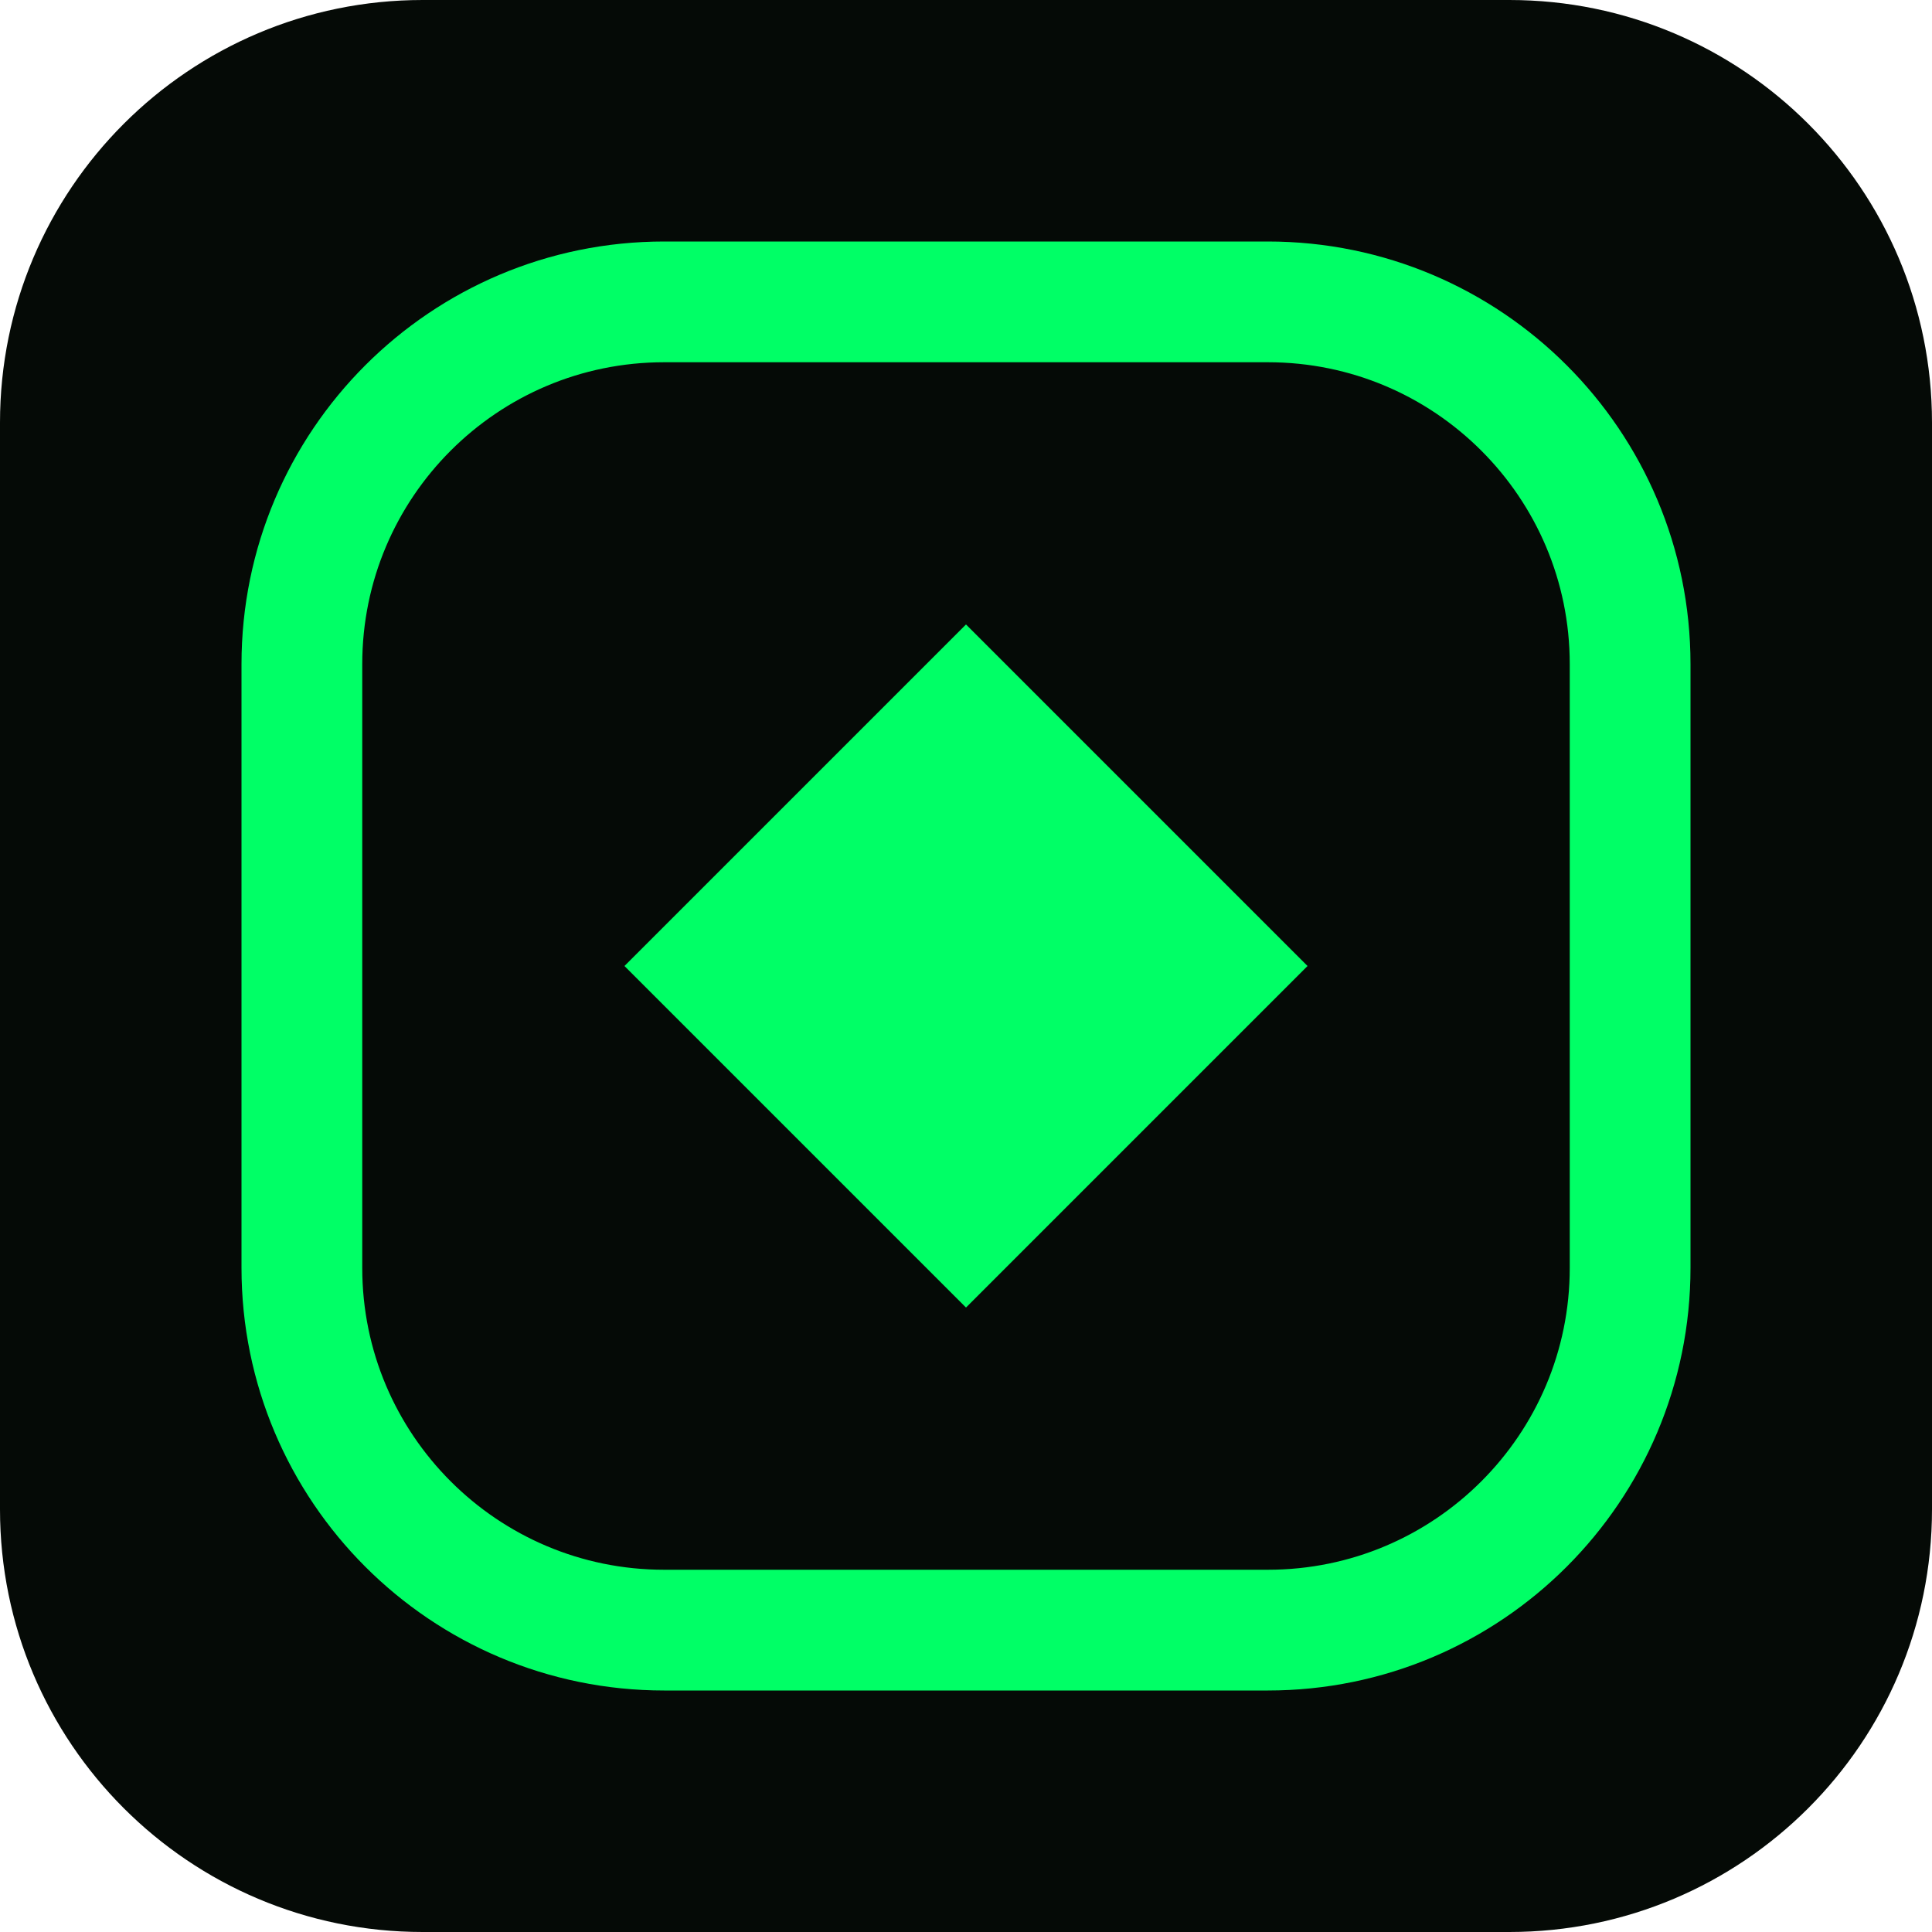
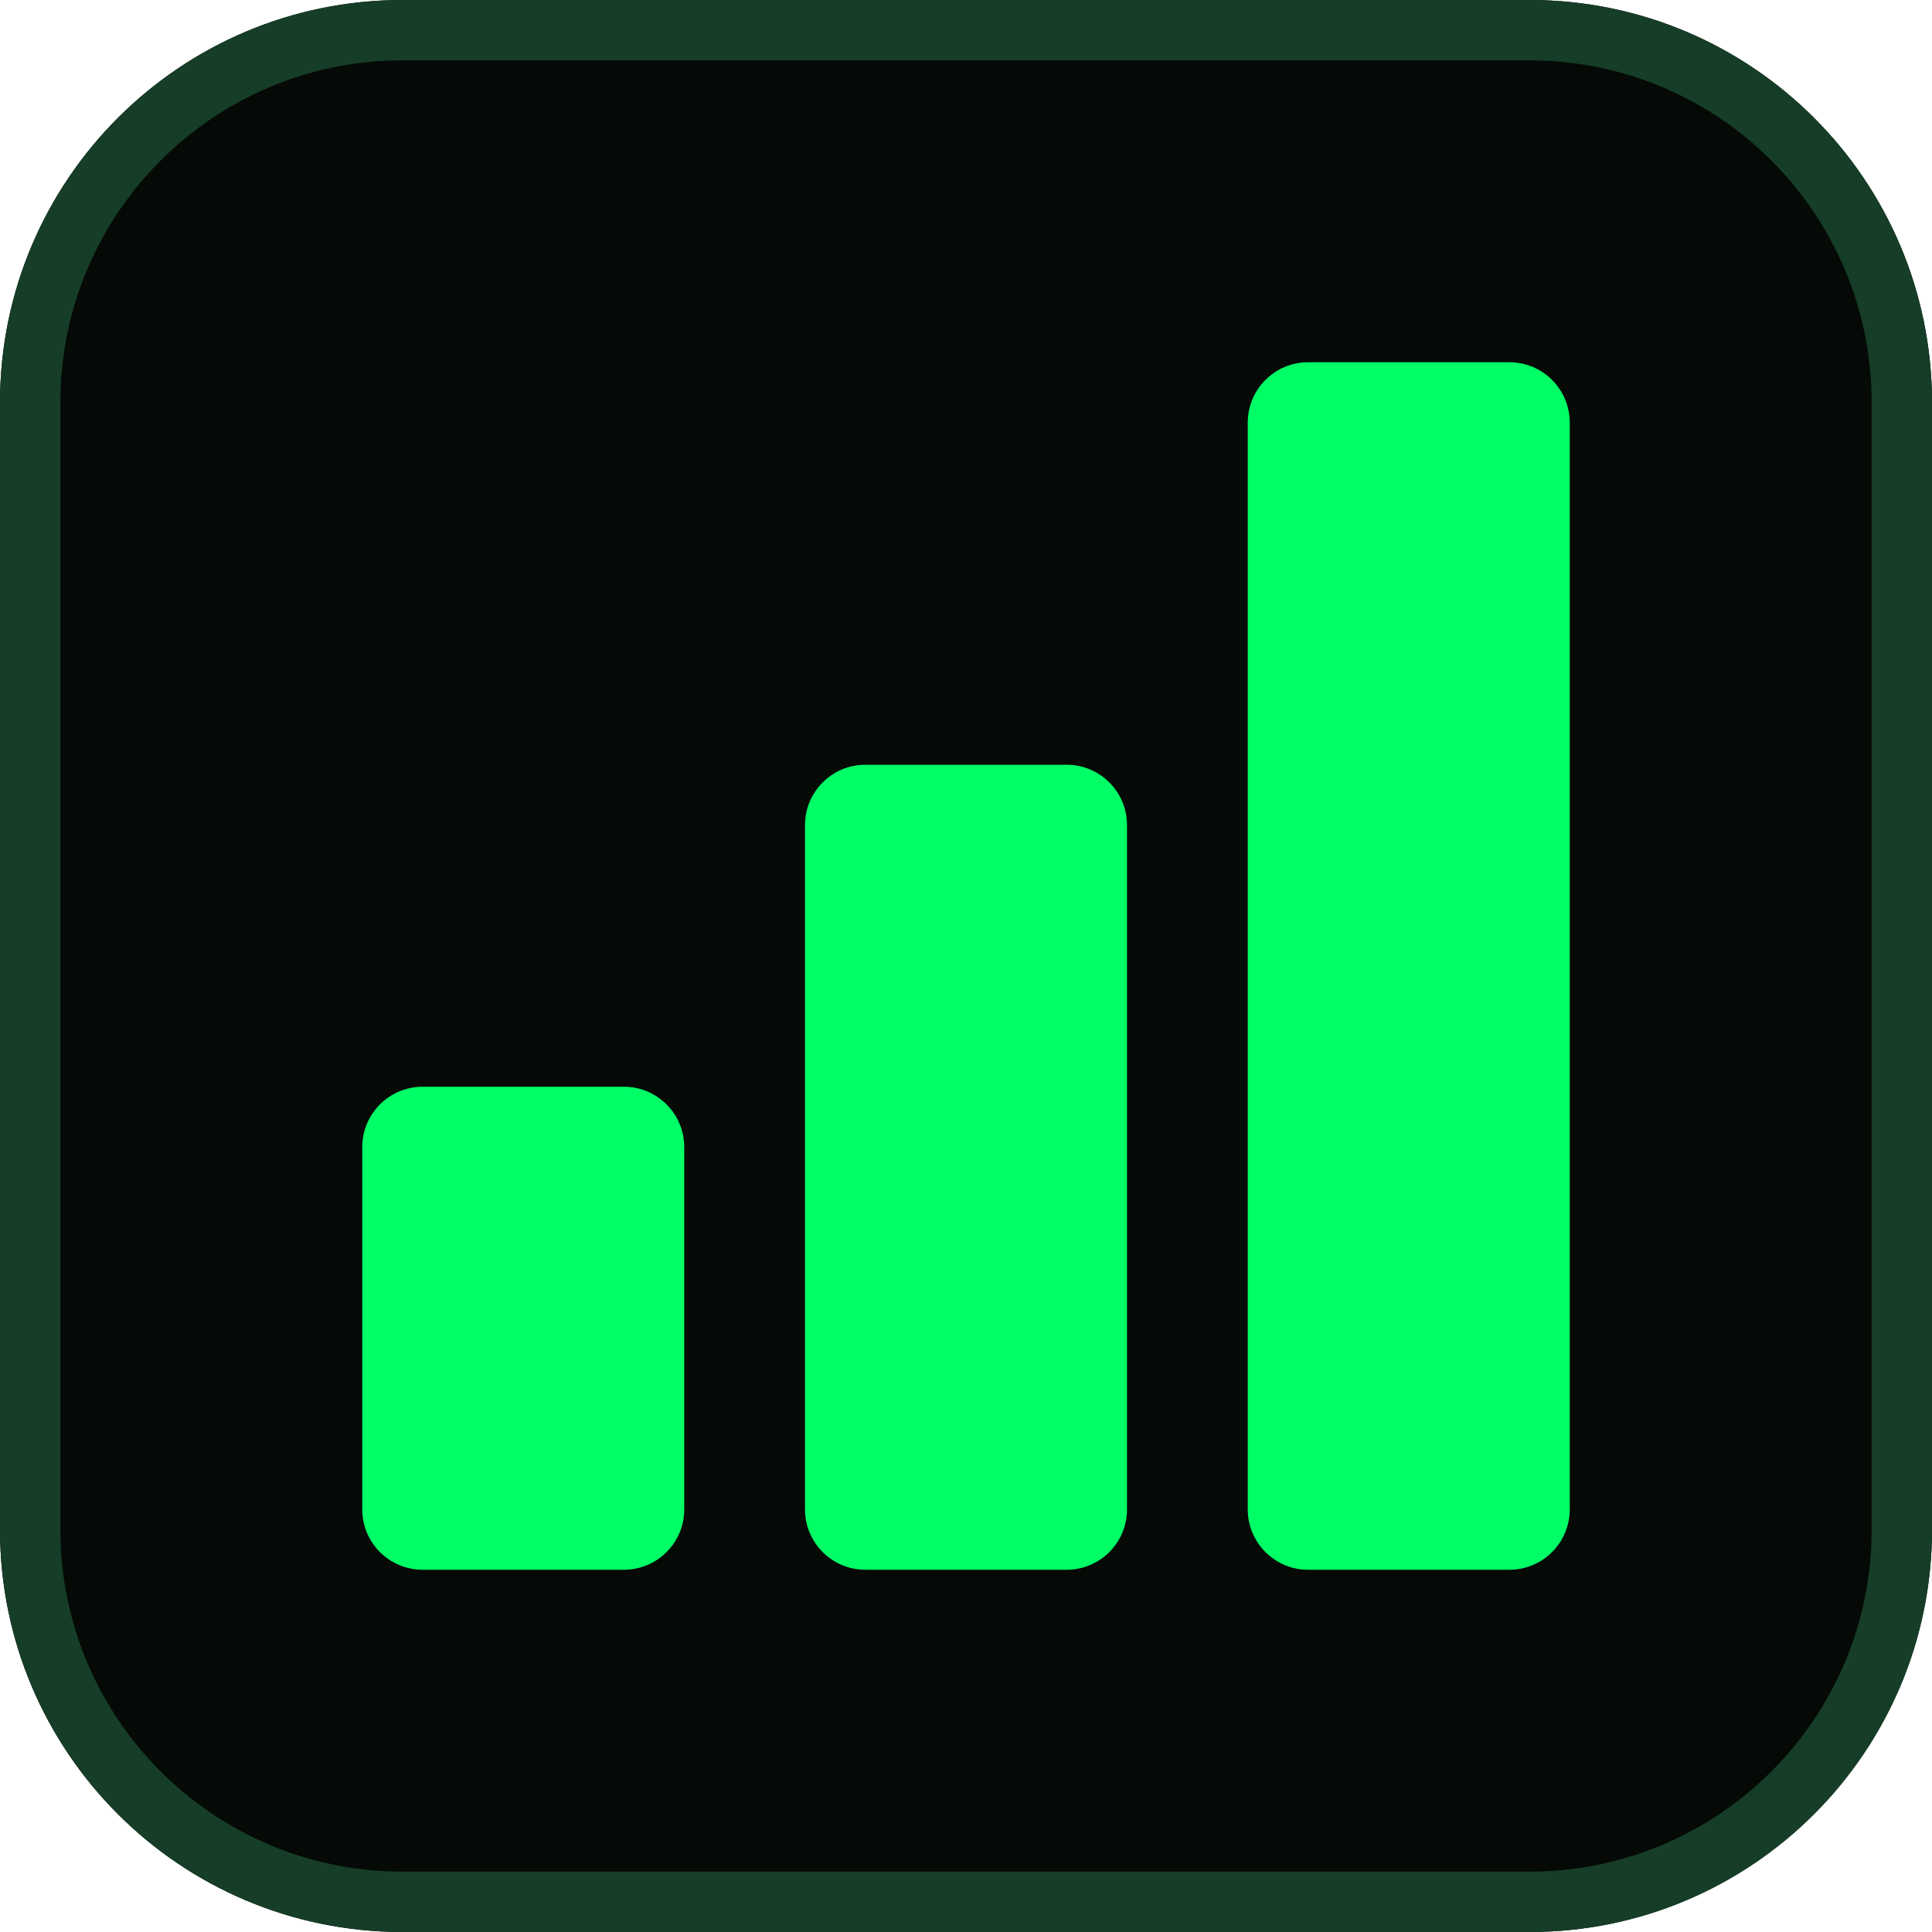
- <svg xmlns="http://www.w3.org/2000/svg" viewBox="0 0 32 32">
-   <rect width="32" height="32" rx="7" fill="#050a06" />
-   <rect x="5" y="5" width="22" height="22" rx="6" fill="none" stroke="#00ff66" stroke-width="2" />
-   <rect x="12" y="12" width="8" height="8" fill="#00ff66" transform="rotate(45 16 16)" />
+ <svg xmlns="http://www.w3.org/2000/svg" viewBox="0 0 48 48" width="48" height="48">
+   <rect width="48" height="48" rx="10" fill="#050a06" />
+   <rect x="0.75" y="0.75" width="46.5" height="46.5" rx="9.25" fill="none" stroke="#163d27" stroke-width="1.5" />
+   <g fill="#00ff66">
+     <rect x="9" y="27" width="8" height="12" rx="1.5" />
+     <rect x="20" y="19" width="8" height="20" rx="1.5" />
+     <rect x="31" y="9" width="8" height="30" rx="1.5" />
+   </g>
</svg>
